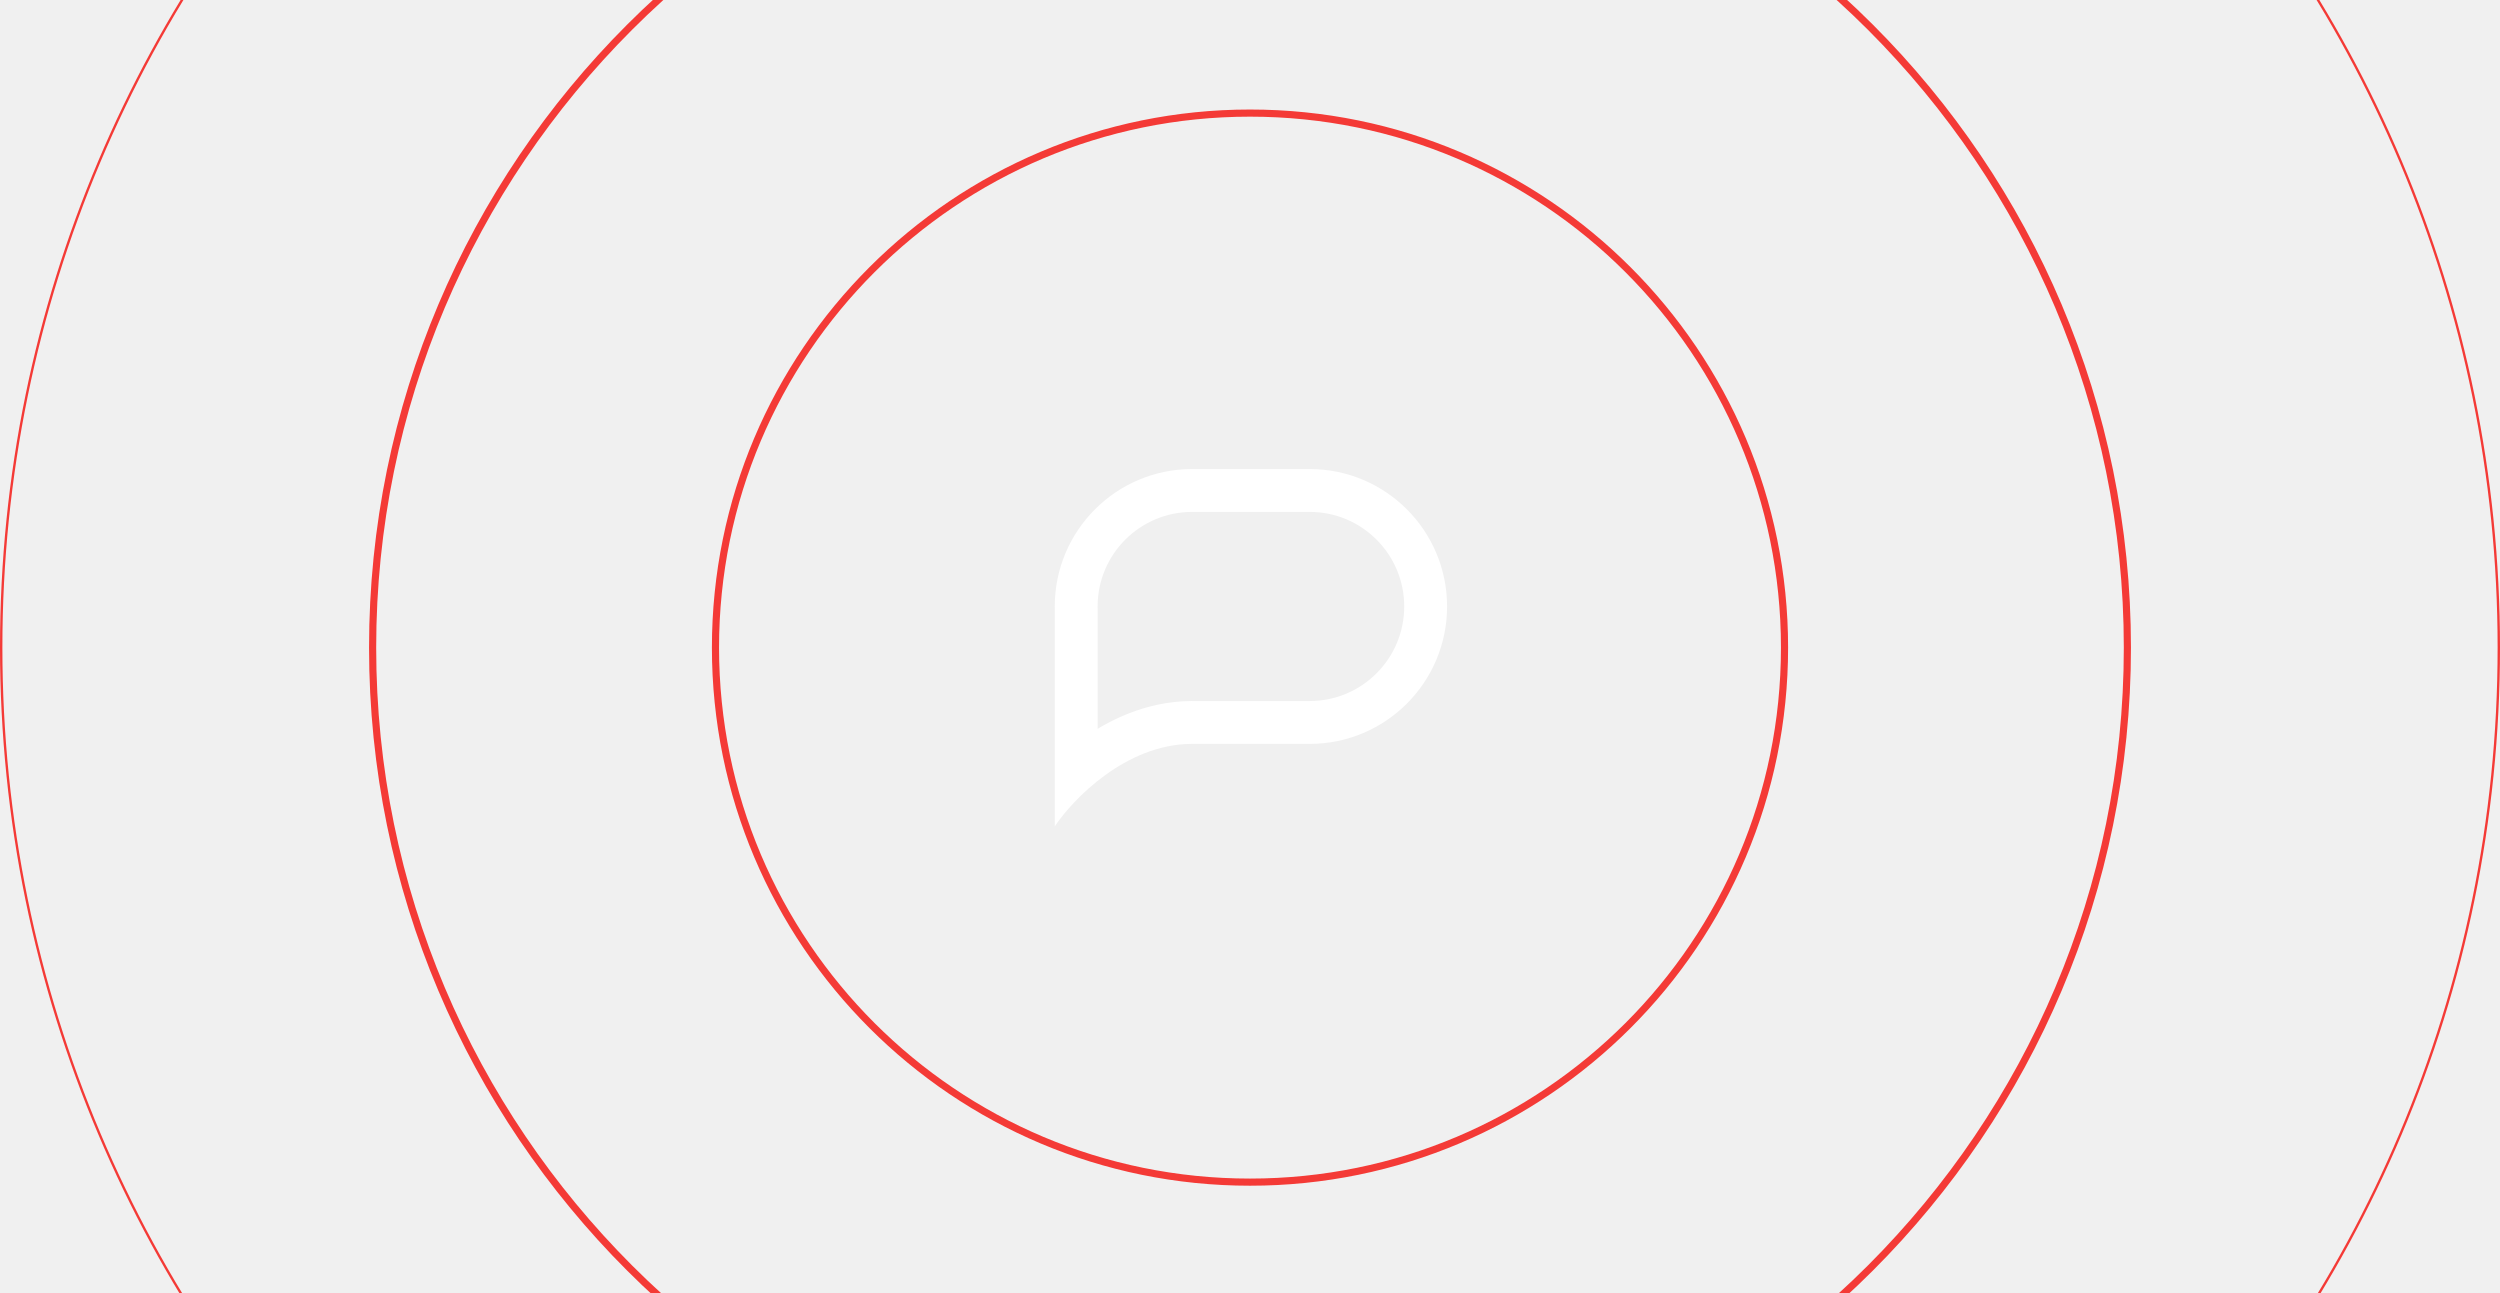
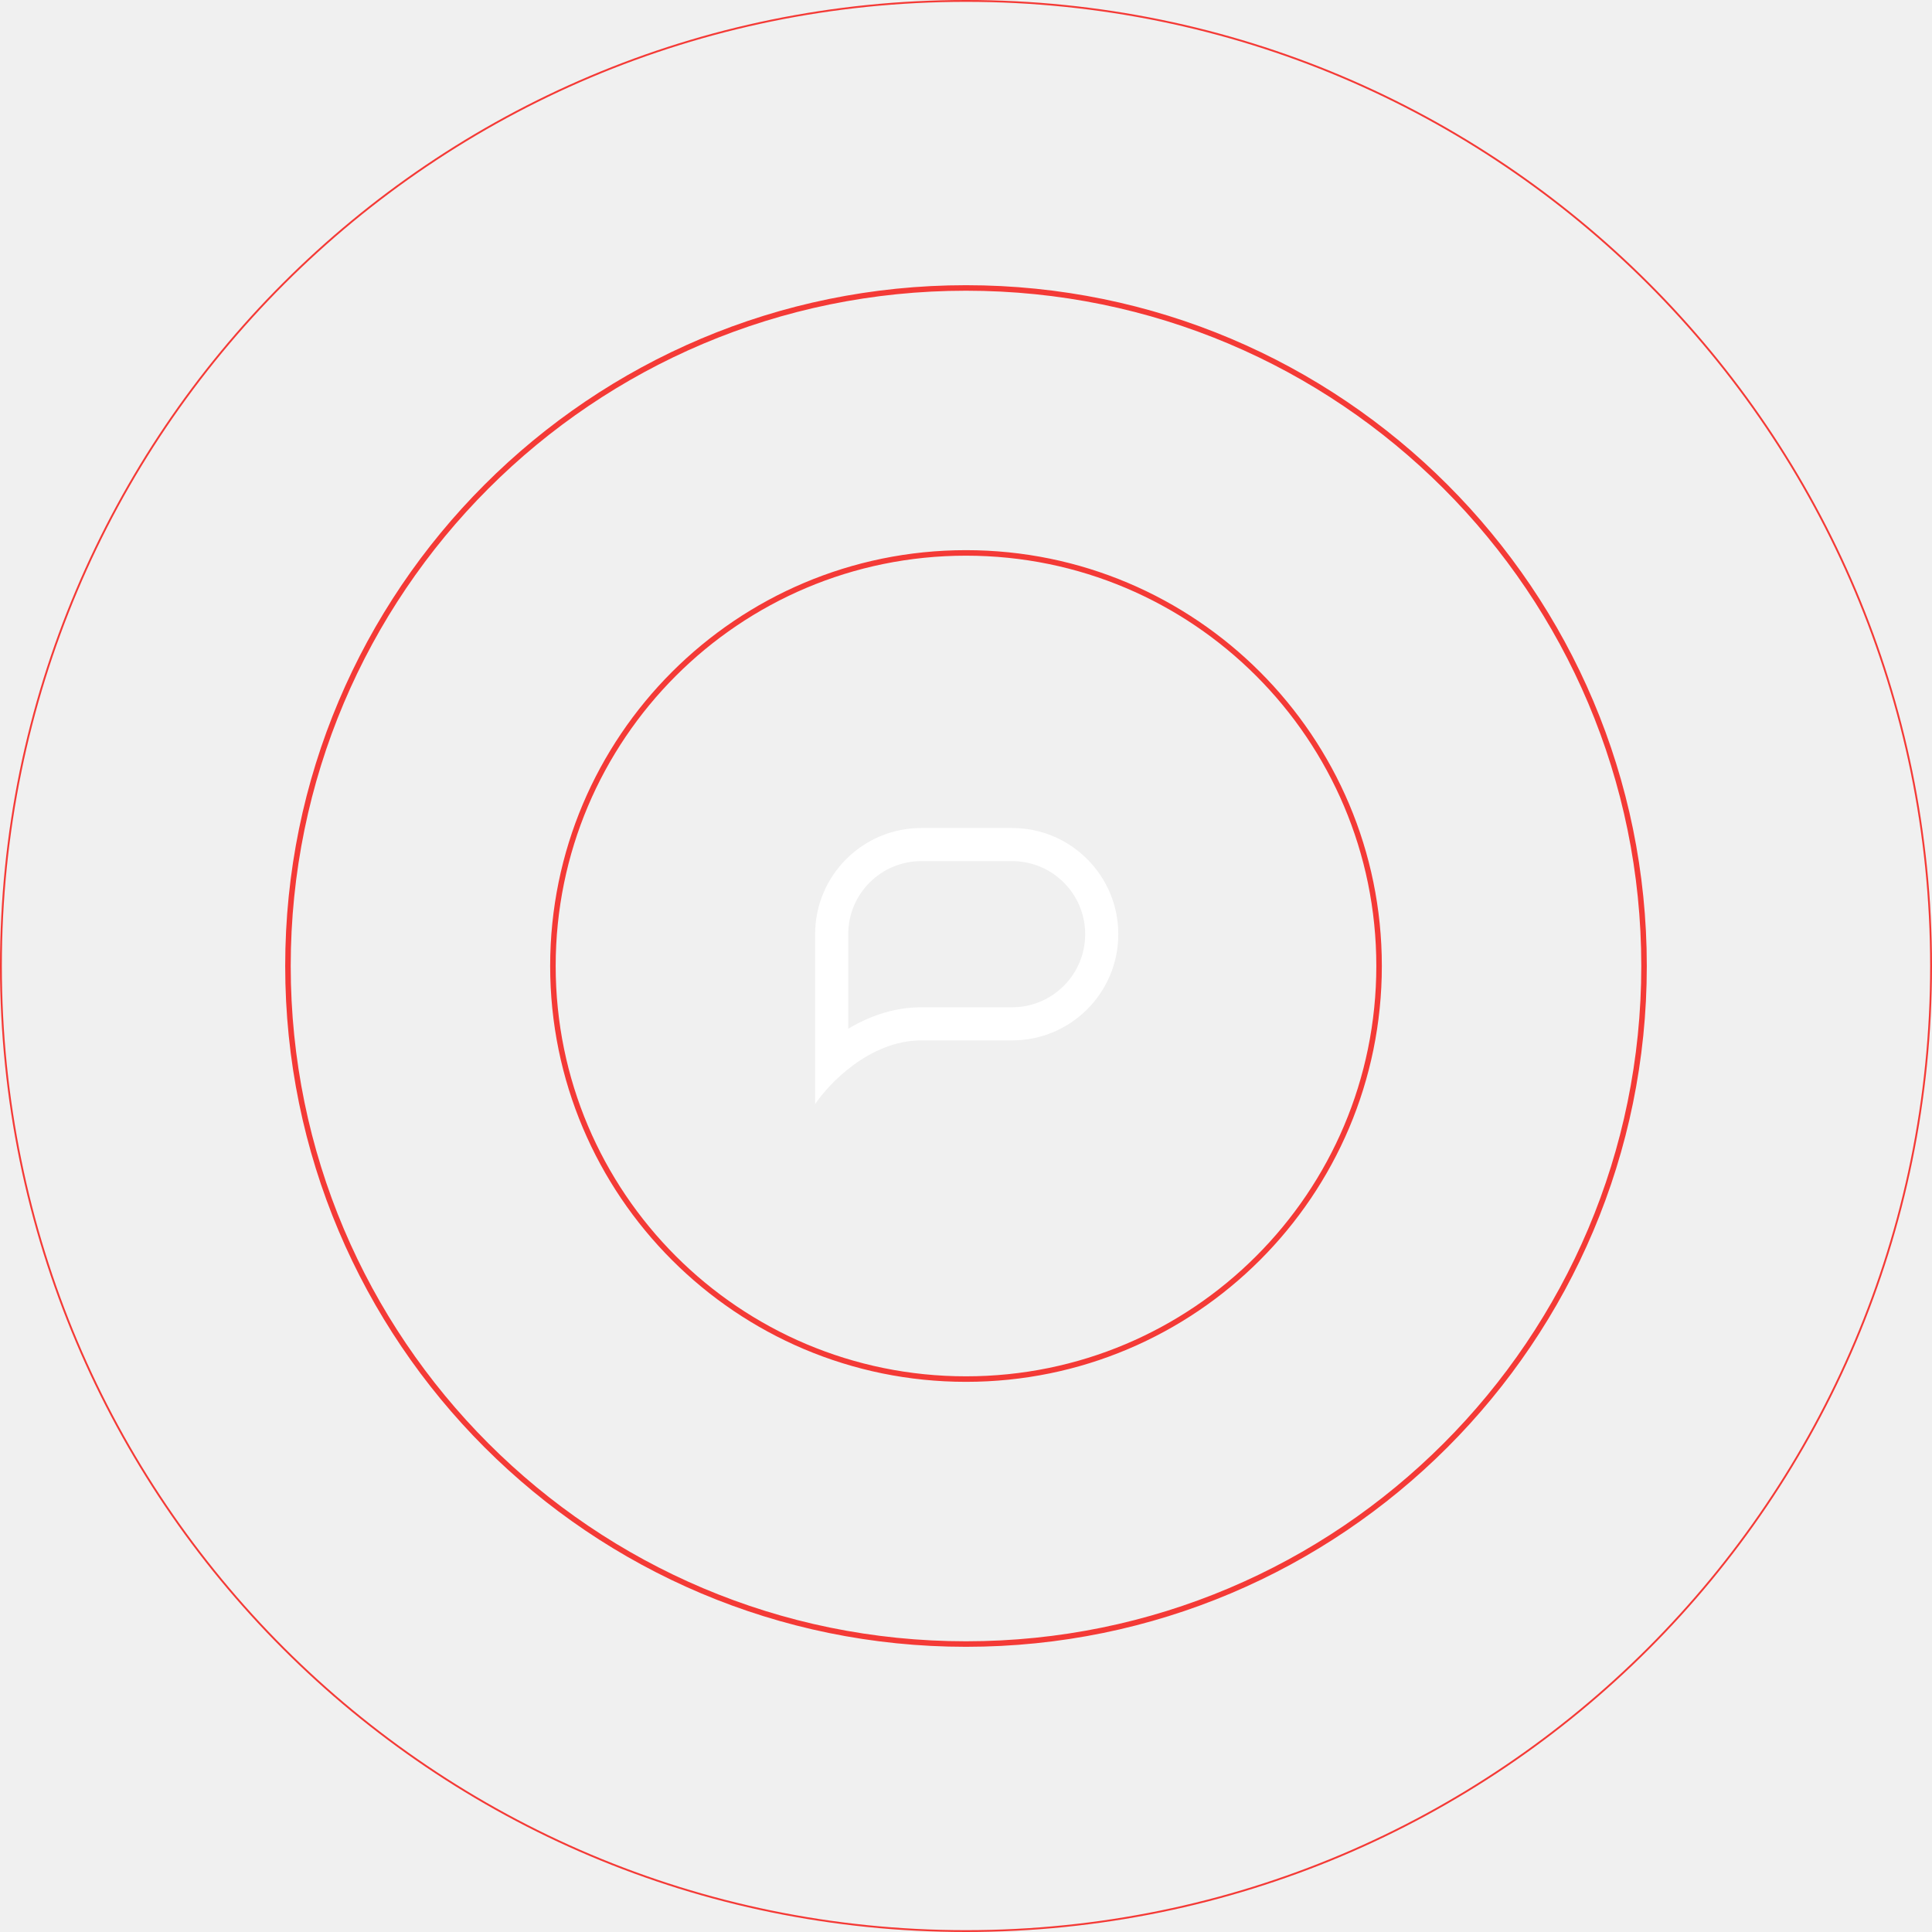
- <svg xmlns="http://www.w3.org/2000/svg" width="1050" height="543" viewBox="0 0 1050 543" fill="none">
-   <circle cx="525" cy="272" r="368.5" stroke="#F43A36" stroke-width="3" />
-   <circle cx="525" cy="272" r="224.5" stroke="#F43A36" stroke-width="3" />
-   <circle cx="525" cy="272" r="524.5" stroke="#F43A36" />
+ <svg xmlns="http://www.w3.org/2000/svg" width="1050" height="1050" viewBox="0 0 1050 1050" fill="none">
+   <circle cx="525" cy="525" r="368.5" stroke="#F43A36" stroke-width="3" />
+   <circle cx="525" cy="525" r="224.5" stroke="#F43A36" stroke-width="3" />
+   <circle cx="525" cy="525" r="524.5" stroke="#F43A36" />
  <mask id="path-4-inside-1" fill="white">
-     <path fill-rule="evenodd" clip-rule="evenodd" d="M500.717 197C468.841 197 443 222.841 443 254.717C443 255.18 443.005 255.642 443.016 256.103V347.06C450.666 335.586 472.762 312.706 500.236 312.432C500.396 312.434 500.557 312.434 500.717 312.434H550.055C581.932 312.434 607.772 286.593 607.772 254.717C607.772 222.841 581.932 197 550.055 197H500.717Z" />
+     <path fill-rule="evenodd" clip-rule="evenodd" d="M500.717 450C468.841 450 443 475.841 443 507.717C443 508.18 443.005 508.642 443.016 509.103V600.06C450.666 588.586 472.762 565.706 500.236 565.432C500.396 565.434 500.557 565.434 500.717 565.434H550.055C581.932 565.434 607.772 539.593 607.772 507.717C607.772 475.841 581.932 450 550.055 450H500.717Z" />
  </mask>
-   <path d="M443.016 256.103H461.016V255.891L461.011 255.679L443.016 256.103ZM443.016 347.06H425.016V406.51L457.993 357.045L443.016 347.06ZM500.236 312.432L500.383 294.433L500.22 294.431L500.057 294.433L500.236 312.432ZM461 254.717C461 232.782 478.782 215 500.717 215V179C458.9 179 425 212.9 425 254.717H461ZM461.011 255.679C461.004 255.36 461 255.039 461 254.717H425C425 255.322 425.007 255.925 425.021 256.527L461.011 255.679ZM461.016 347.06V256.103H425.016V347.06H461.016ZM500.057 294.433C481.354 294.619 465.384 302.449 453.626 310.973C441.87 319.497 432.972 329.677 428.039 337.075L457.993 357.045C460.71 352.969 466.686 345.971 474.758 340.119C482.83 334.266 491.645 330.519 500.415 330.431L500.057 294.433ZM500.717 294.434C500.606 294.434 500.494 294.434 500.383 294.433L500.09 330.432C500.298 330.433 500.508 330.434 500.717 330.434V294.434ZM550.055 294.434H500.717V330.434H550.055V294.434ZM589.772 254.717C589.772 276.652 571.991 294.434 550.055 294.434V330.434C591.873 330.434 625.772 296.534 625.772 254.717H589.772ZM550.055 215C571.991 215 589.772 232.782 589.772 254.717H625.772C625.772 212.9 591.873 179 550.055 179V215ZM500.717 215H550.055V179H500.717V215Z" fill="white" mask="url(#path-4-inside-1)" />
+   <path d="M443.016 509.103H461.016V508.891L461.011 508.679L443.016 509.103ZM443.016 600.06H425.016V659.51L457.993 610.045L443.016 600.06ZM500.236 565.432L500.383 547.433L500.22 547.431L500.057 547.433L500.236 565.432ZM461 507.717C461 485.782 478.782 468 500.717 468V432C458.9 432 425 465.9 425 507.717H461ZM461.011 508.679C461.004 508.36 461 508.039 461 507.717H425C425 508.322 425.007 508.925 425.021 509.527L461.011 508.679ZM461.016 600.06V509.103H425.016V600.06H461.016ZM500.057 547.433C481.354 547.619 465.384 555.449 453.626 563.973C441.87 572.497 432.972 582.677 428.039 590.075L457.993 610.045C460.71 605.969 466.686 598.971 474.758 593.119C482.83 587.266 491.645 583.519 500.415 583.431L500.057 547.433ZM500.717 547.434C500.606 547.434 500.494 547.434 500.383 547.433L500.09 583.432C500.298 583.433 500.508 583.434 500.717 583.434V547.434ZM550.055 547.434H500.717V583.434H550.055V547.434ZM589.772 507.717C589.772 529.652 571.991 547.434 550.055 547.434V583.434C591.873 583.434 625.772 549.534 625.772 507.717H589.772ZM550.055 468C571.991 468 589.772 485.782 589.772 507.717H625.772C625.772 465.9 591.873 432 550.055 432V468ZM500.717 468H550.055V432H500.717V468Z" fill="white" mask="url(#path-4-inside-1)" />
</svg>
